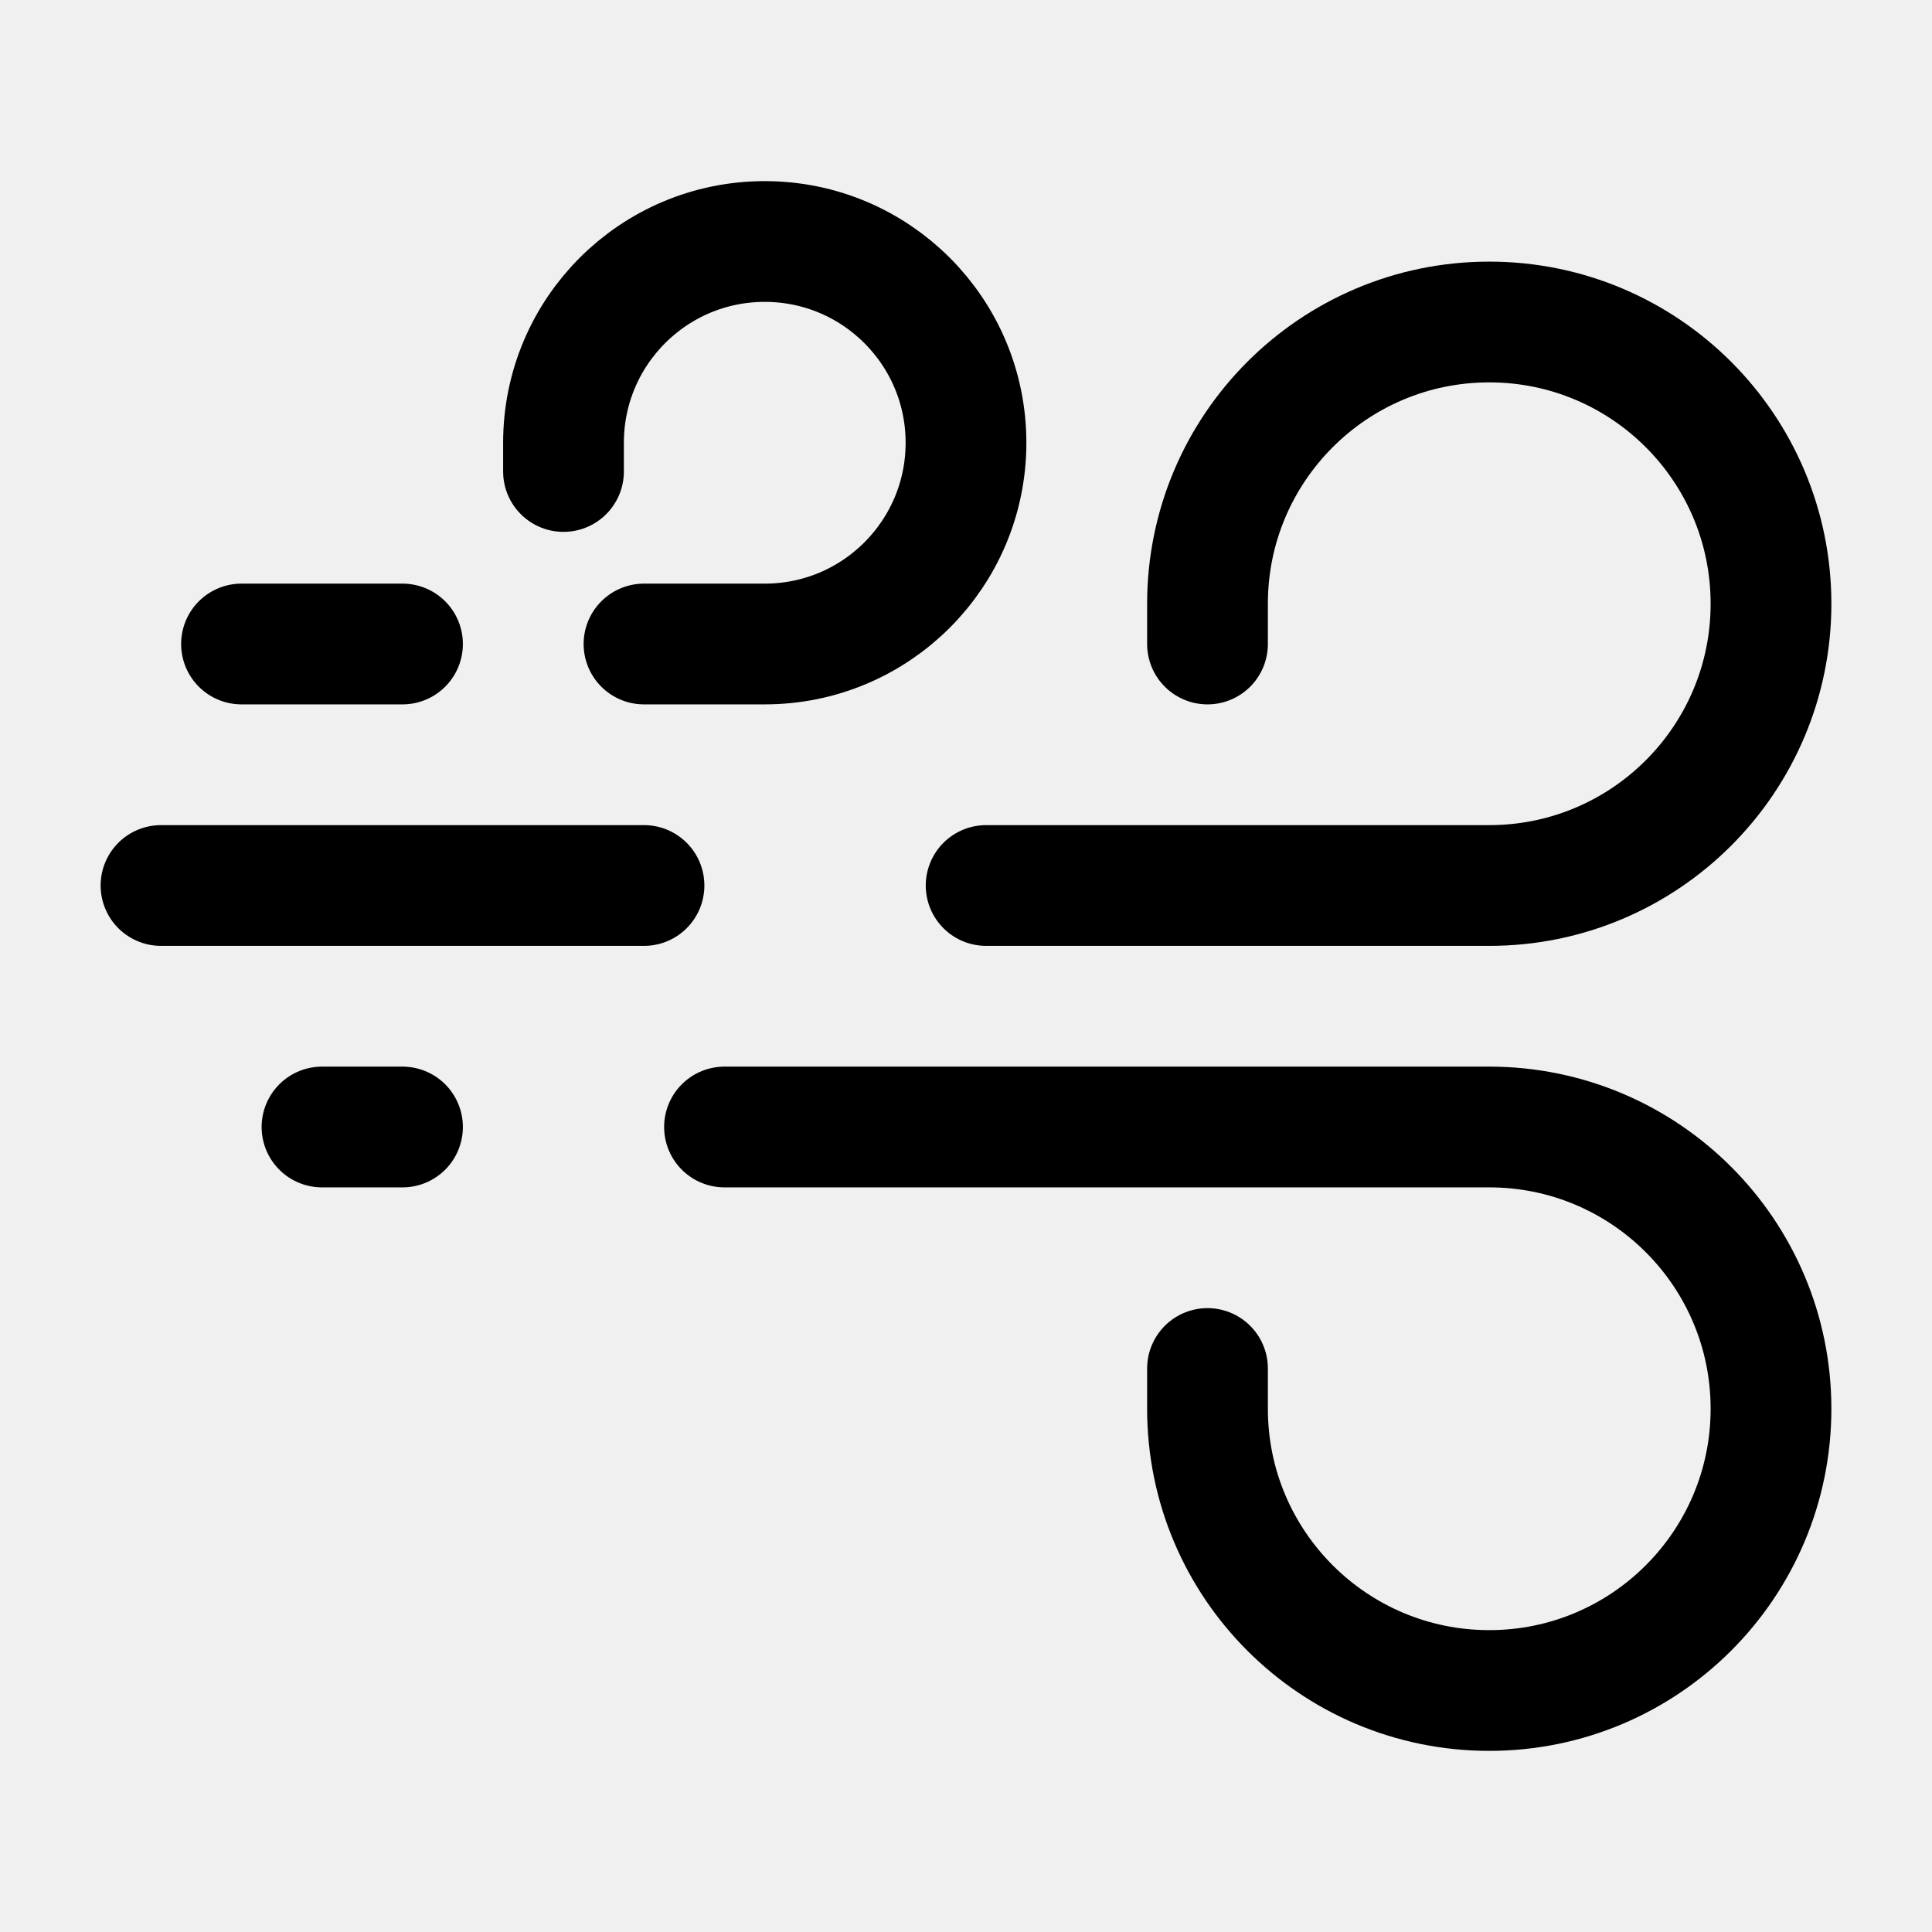
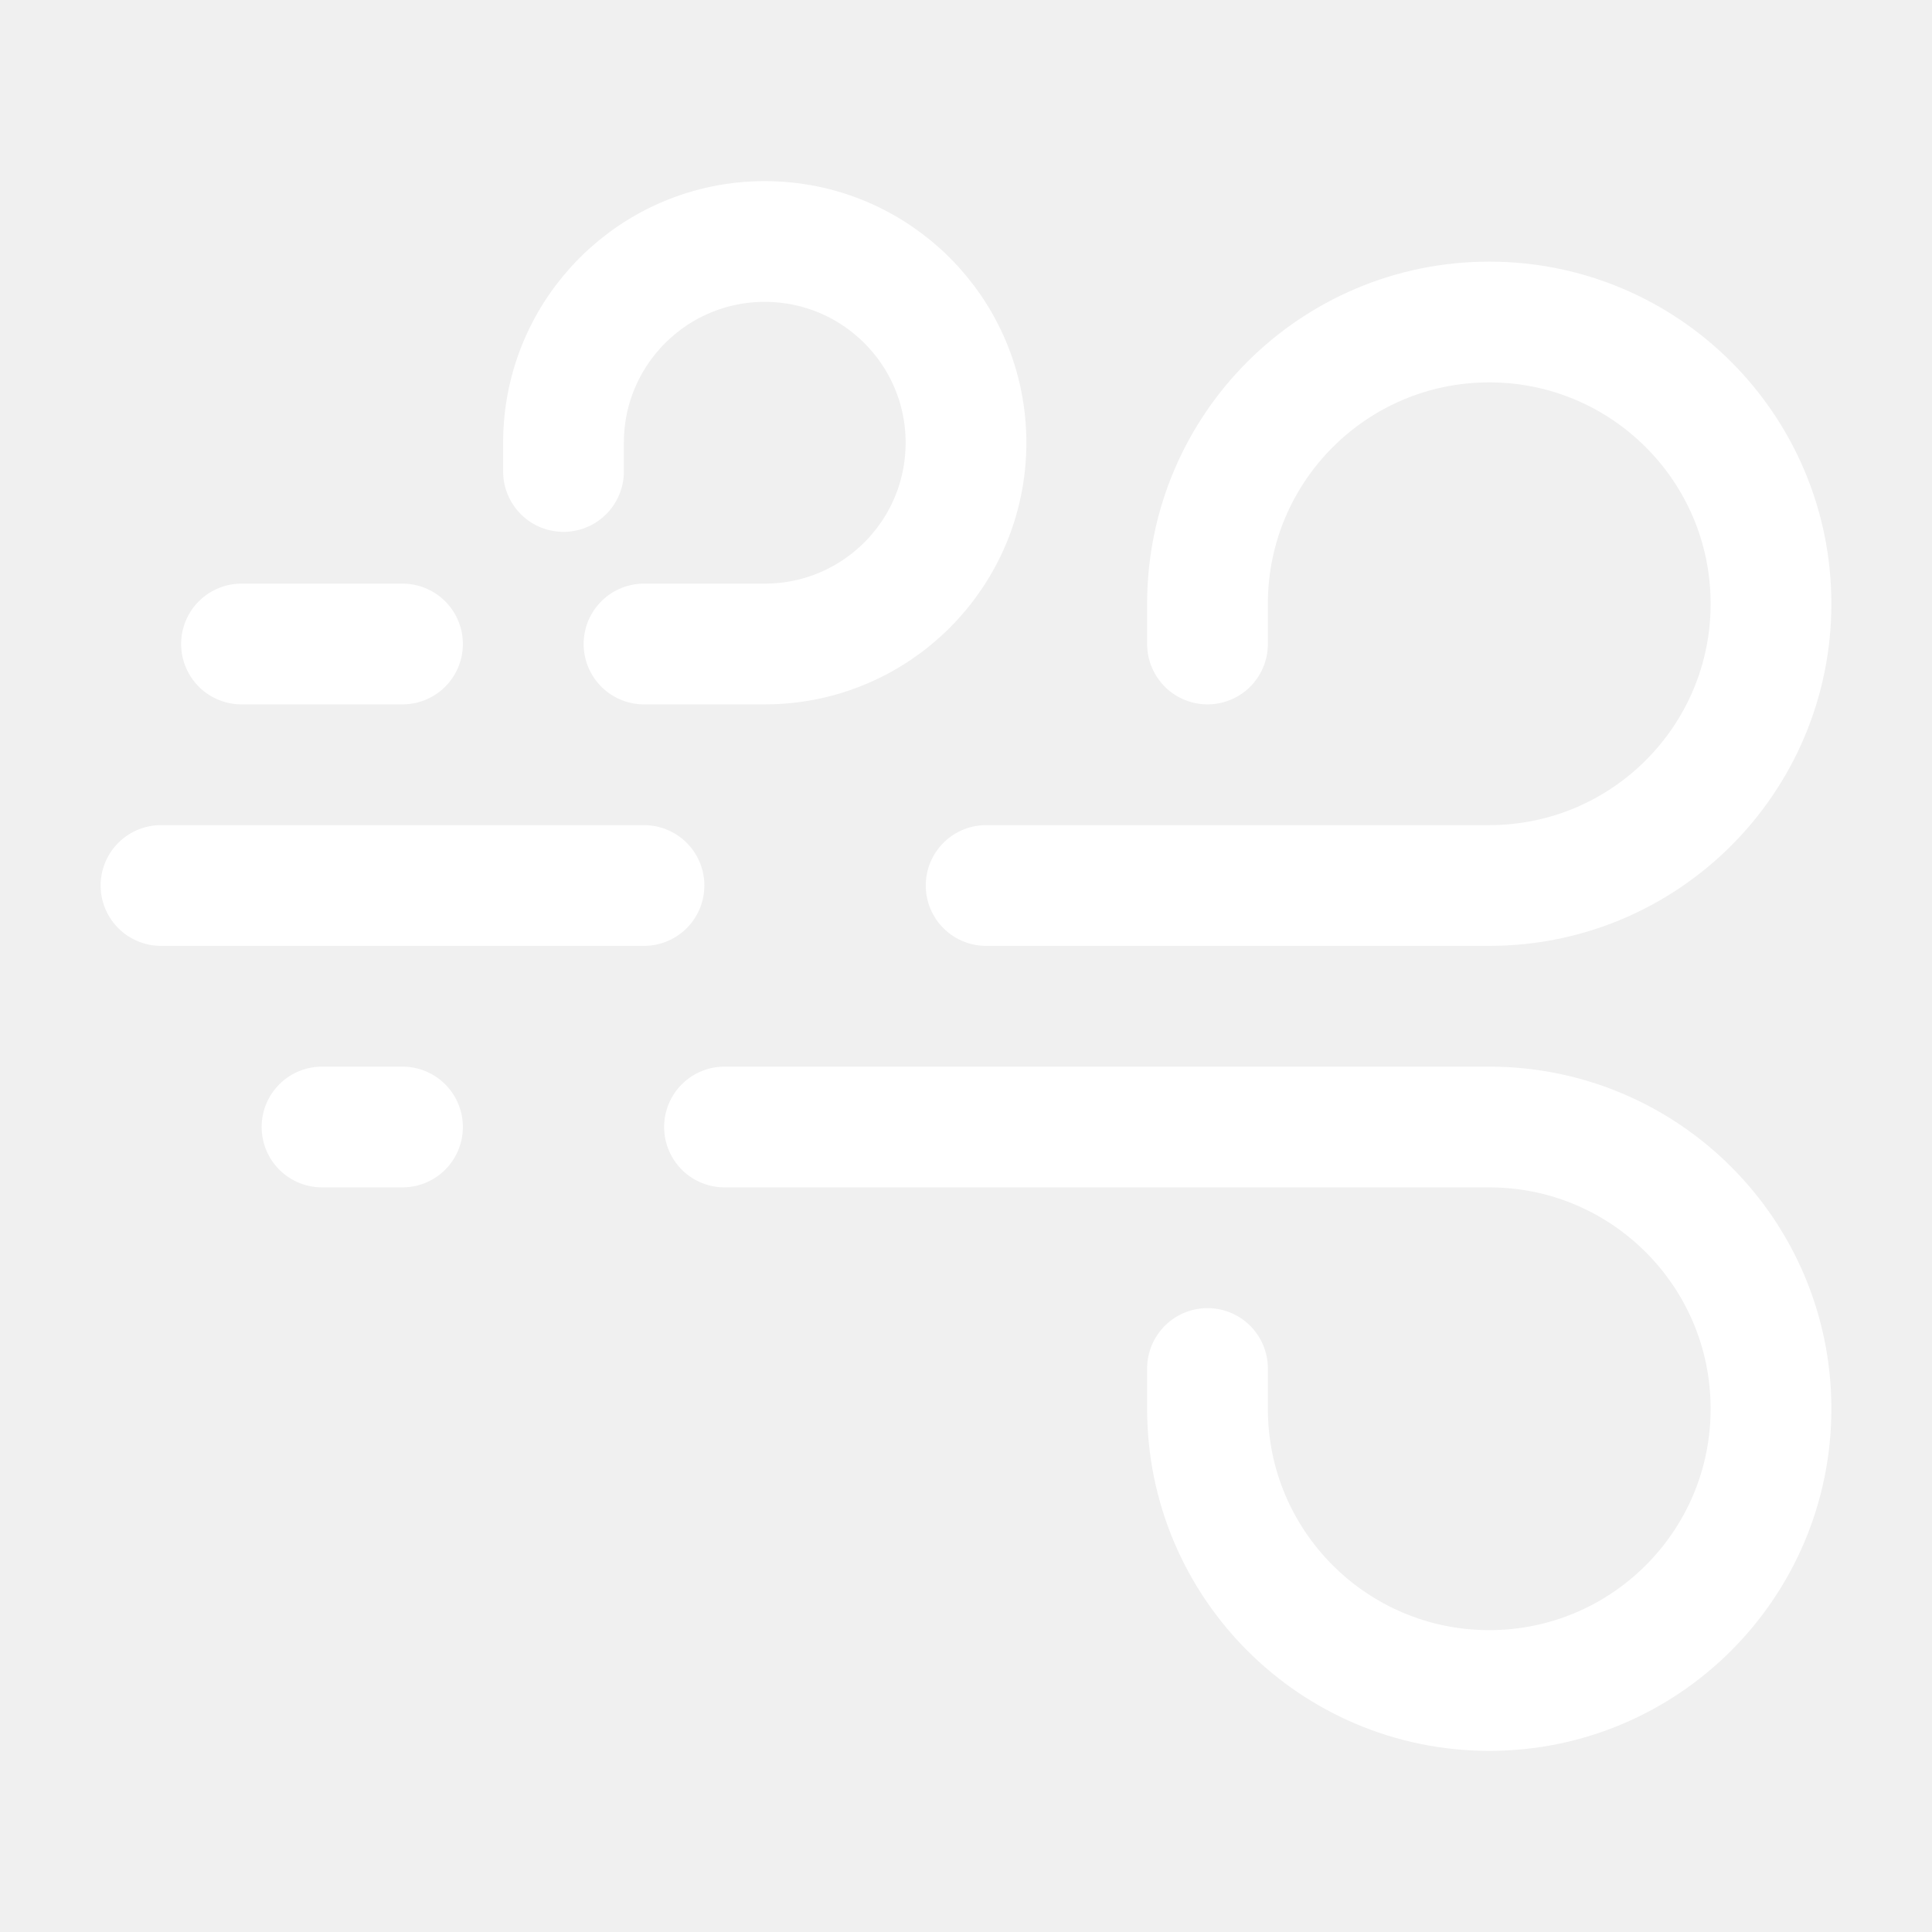
<svg xmlns="http://www.w3.org/2000/svg" width="800px" height="800px" viewBox="0 0 24 24" fill="none">
-   <path d="M3 8H5M7 5.857V5.5C7 4.119 8.119 3 9.5 3C10.881 3 12 4.119 12 5.5C12 6.881 10.881 8 9.5 8H8" stroke="#000000" stroke-width="1.5" stroke-linecap="round" />
-   <path d="M4 14H5M15 17V17.5C15 19.433 16.567 21 18.5 21C20.433 21 22 19.433 22 17.5C22 15.567 20.433 14 18.5 14H9" stroke="#000000" stroke-width="1.5" stroke-linecap="round" />
-   <path d="M2 11H8M15 8V7.5C15 5.567 16.567 4 18.5 4C20.433 4 22 5.567 22 7.5C22 9.433 20.433 11 18.5 11H12.25" stroke="#000000" stroke-width="1.5" stroke-linecap="round" />
+   <path d="M3 8H5M7 5.857V5.5C7 4.119 8.119 3 9.5 3C10.881 3 12 4.119 12 5.5C12 6.881 10.881 8 9.5 8H8" stroke="#ffffff" stroke-width="1.5" stroke-linecap="round" />
+   <path d="M4 14H5M15 17V17.5C15 19.433 16.567 21 18.5 21C20.433 21 22 19.433 22 17.5C22 15.567 20.433 14 18.5 14H9" stroke="#ffffff" stroke-width="1.5" stroke-linecap="round" />
+   <path d="M2 11H8M15 8V7.5C15 5.567 16.567 4 18.5 4C20.433 4 22 5.567 22 7.5C22 9.433 20.433 11 18.5 11H12.25" stroke="#ffffff" stroke-width="1.5" stroke-linecap="round" />
</svg>
